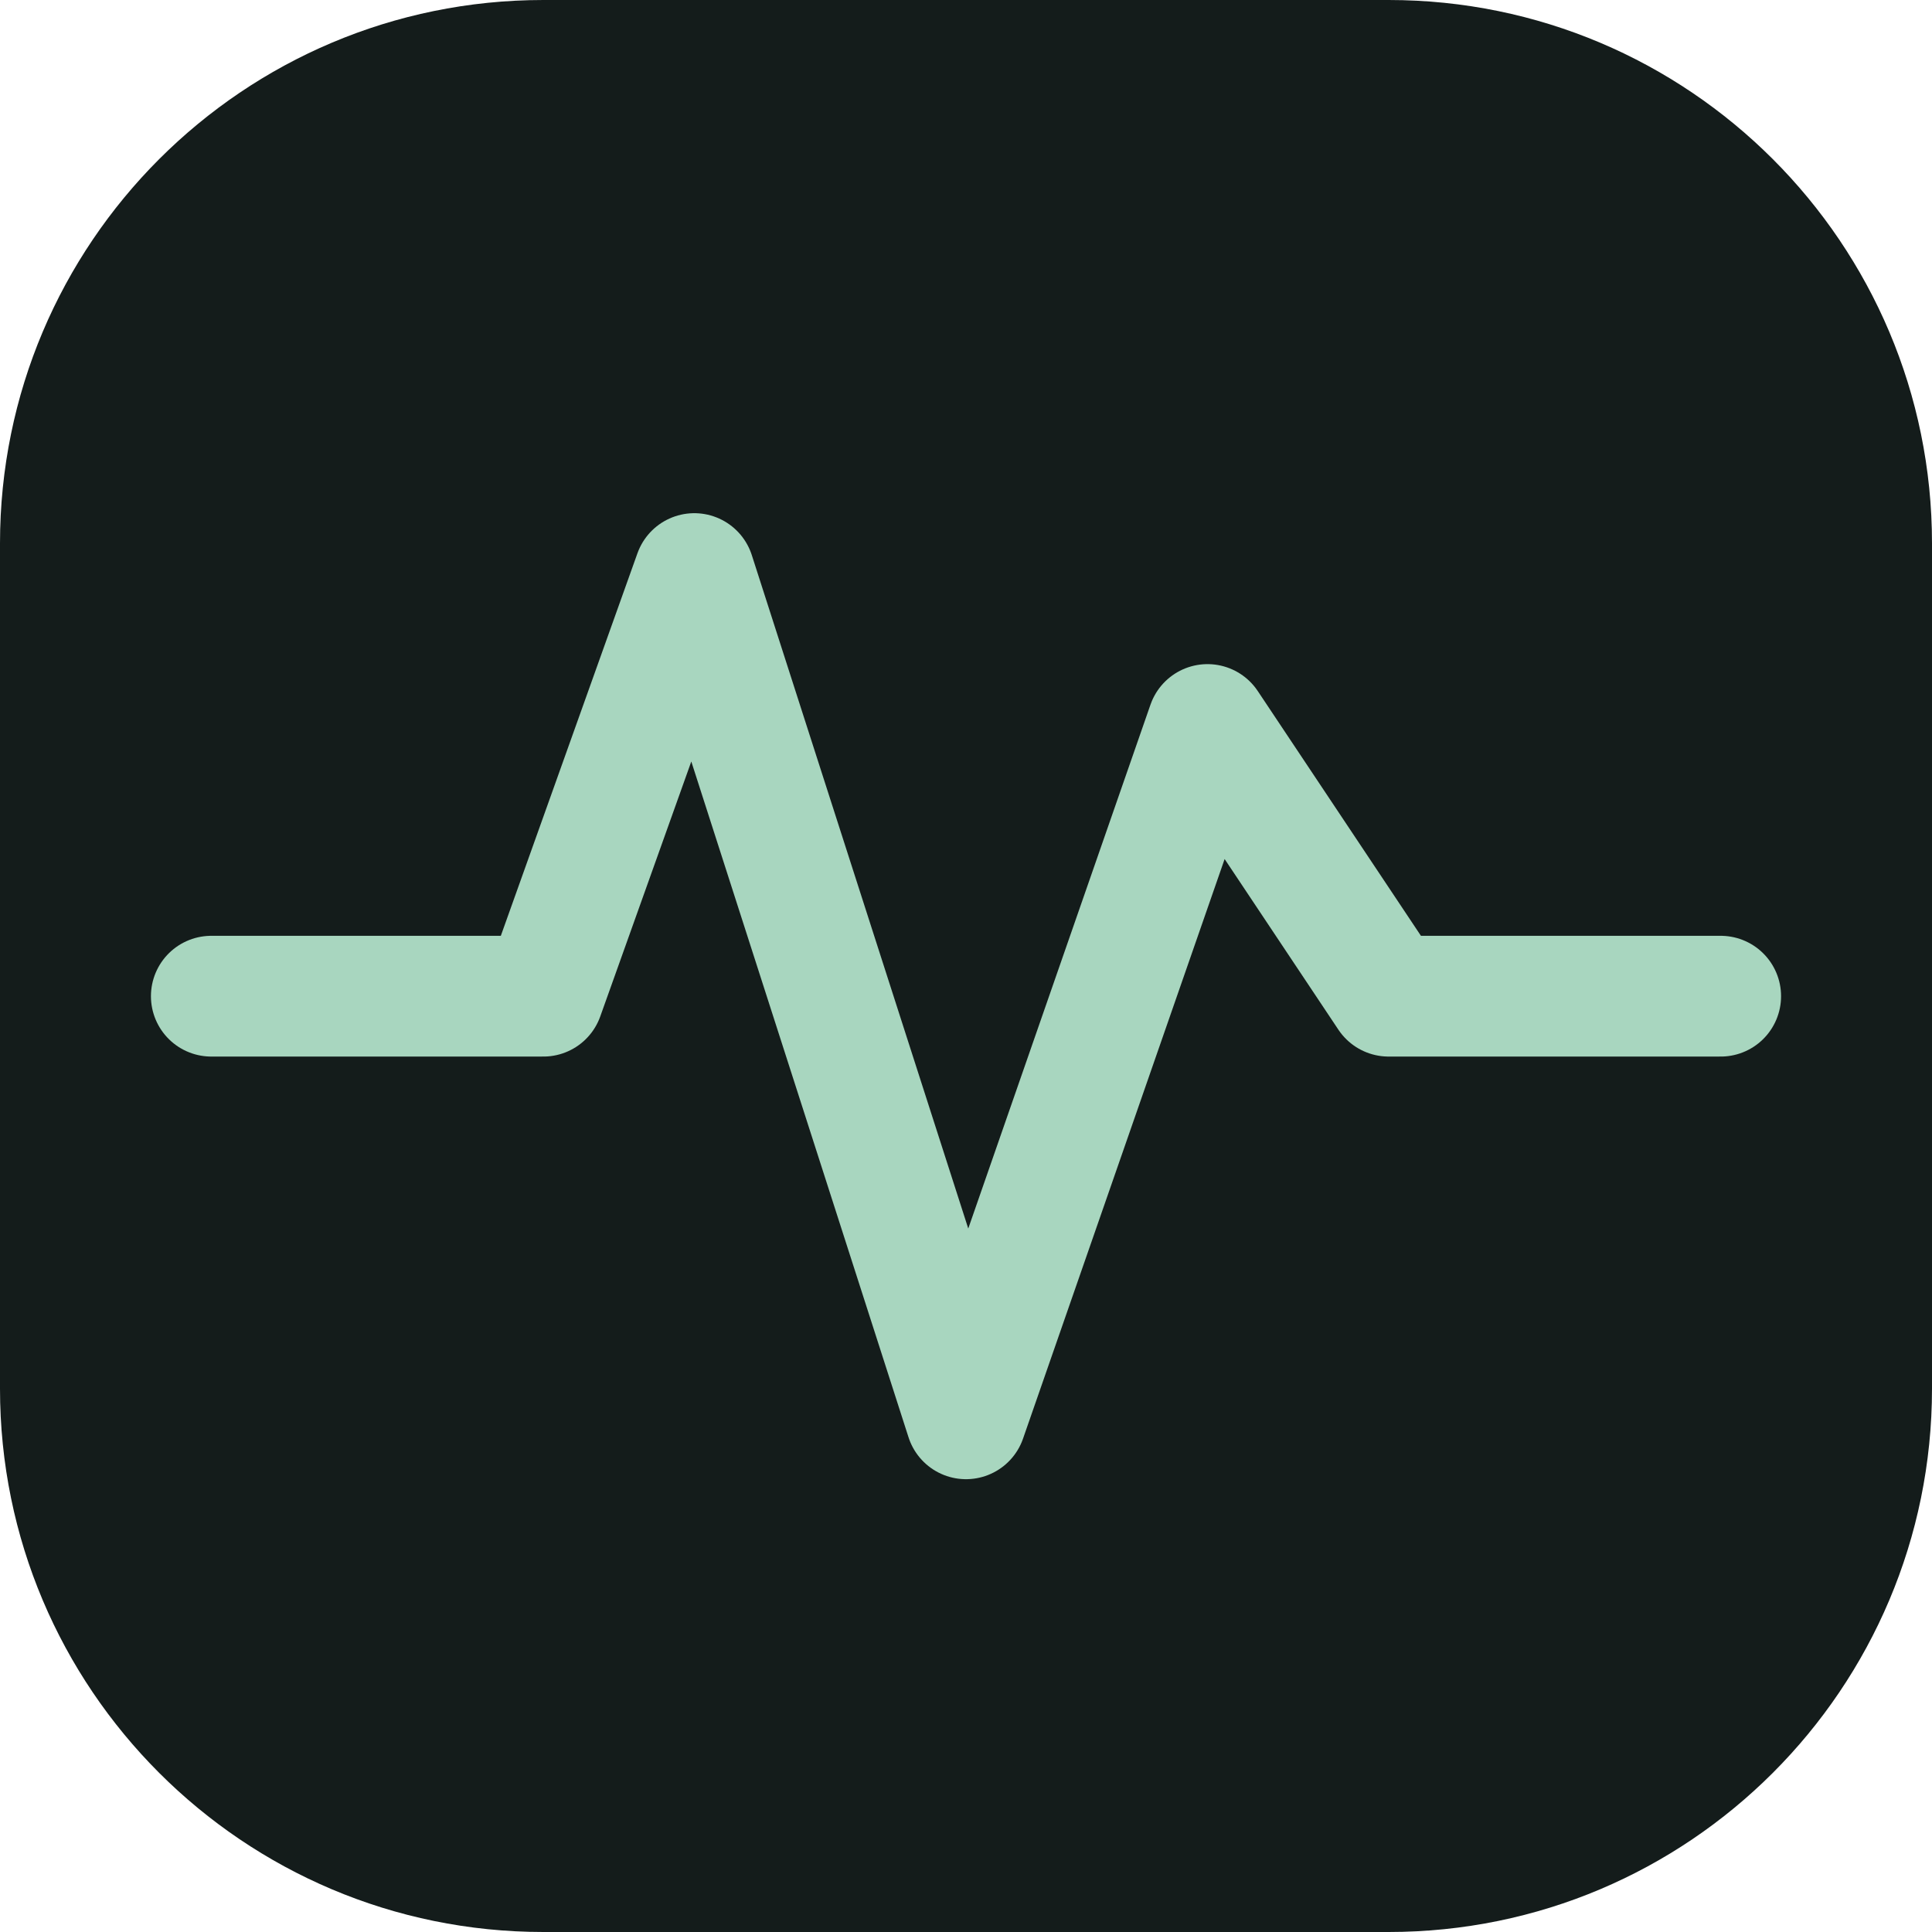
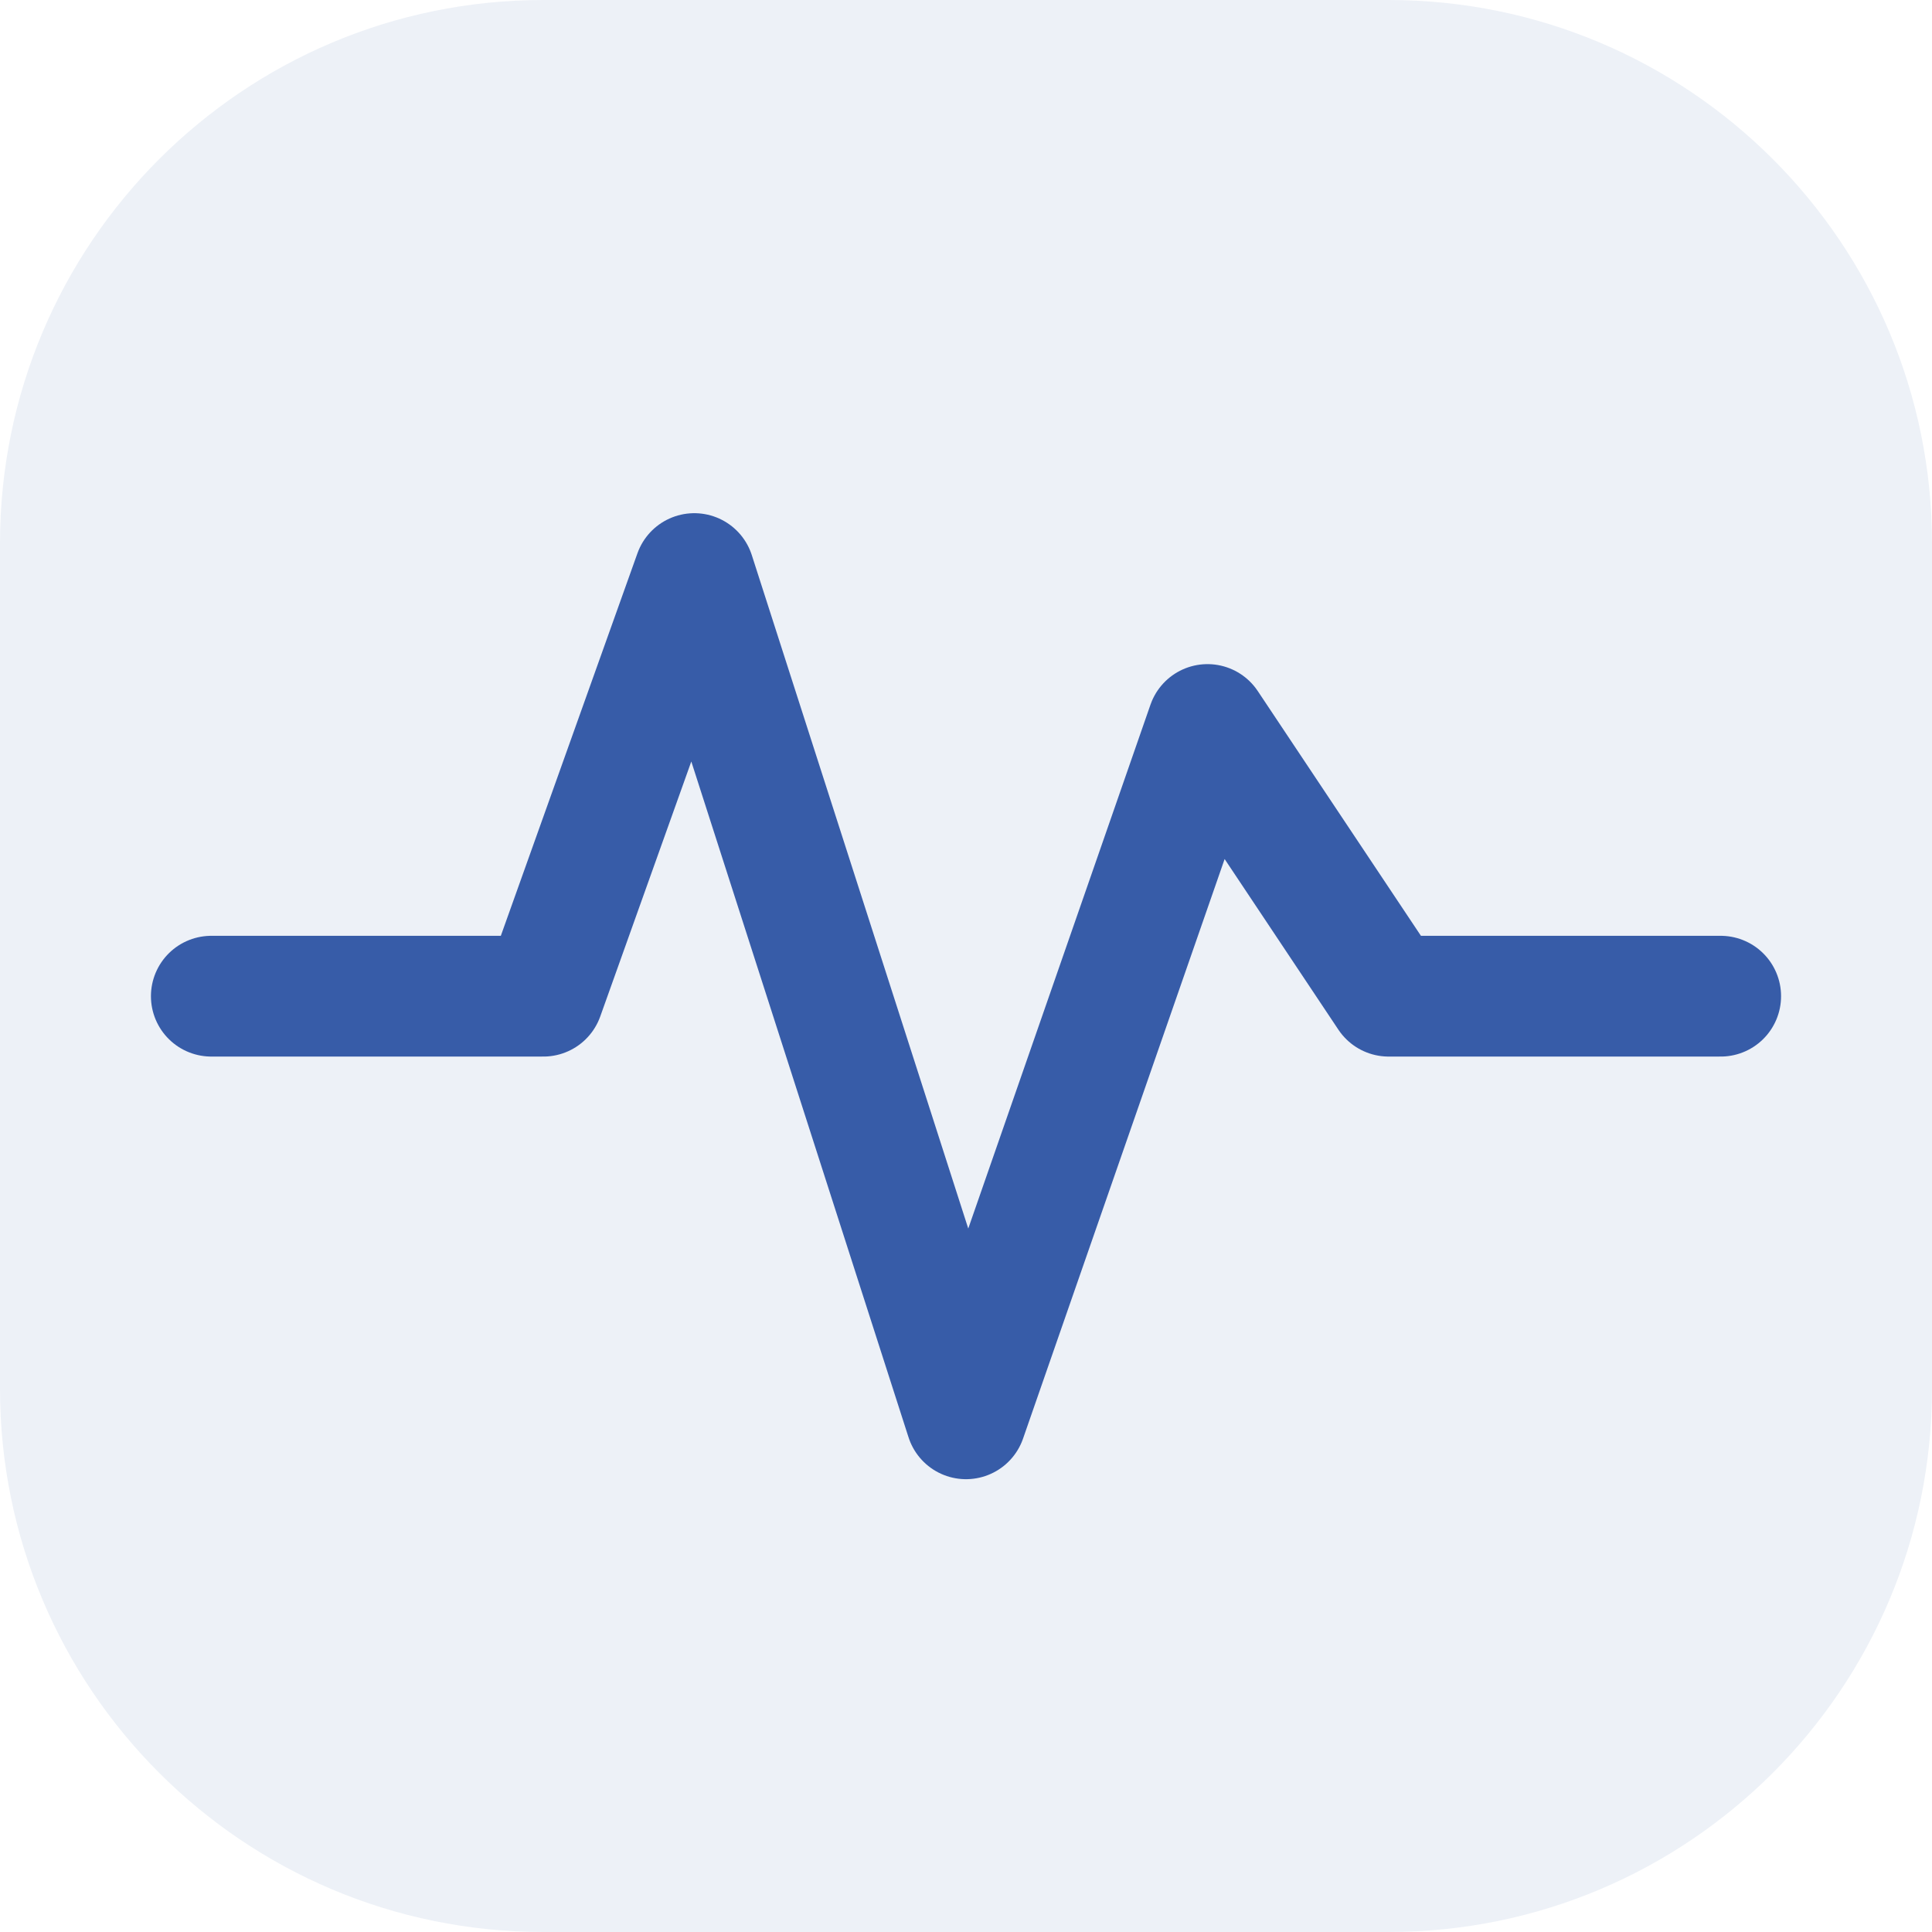
<svg xmlns="http://www.w3.org/2000/svg" viewBox="0 0 64 64">
-   <rect width="64" height="64" rx="18" fill="#141c1b" />
-   <path d="M7 33h11l5-14 9 28 8-23 6 9h11" fill="none" stroke="#a8d6bf" stroke-width="4" stroke-linecap="round" stroke-linejoin="round" />
+   <rect width="64" height="64" rx="18" fill="#edf1f7" />
+   <path d="M7 33h11l5-14 9 28 8-23 6 9h11" fill="none" stroke="#375ca8" stroke-width="4" stroke-linecap="round" stroke-linejoin="round" />
</svg>
